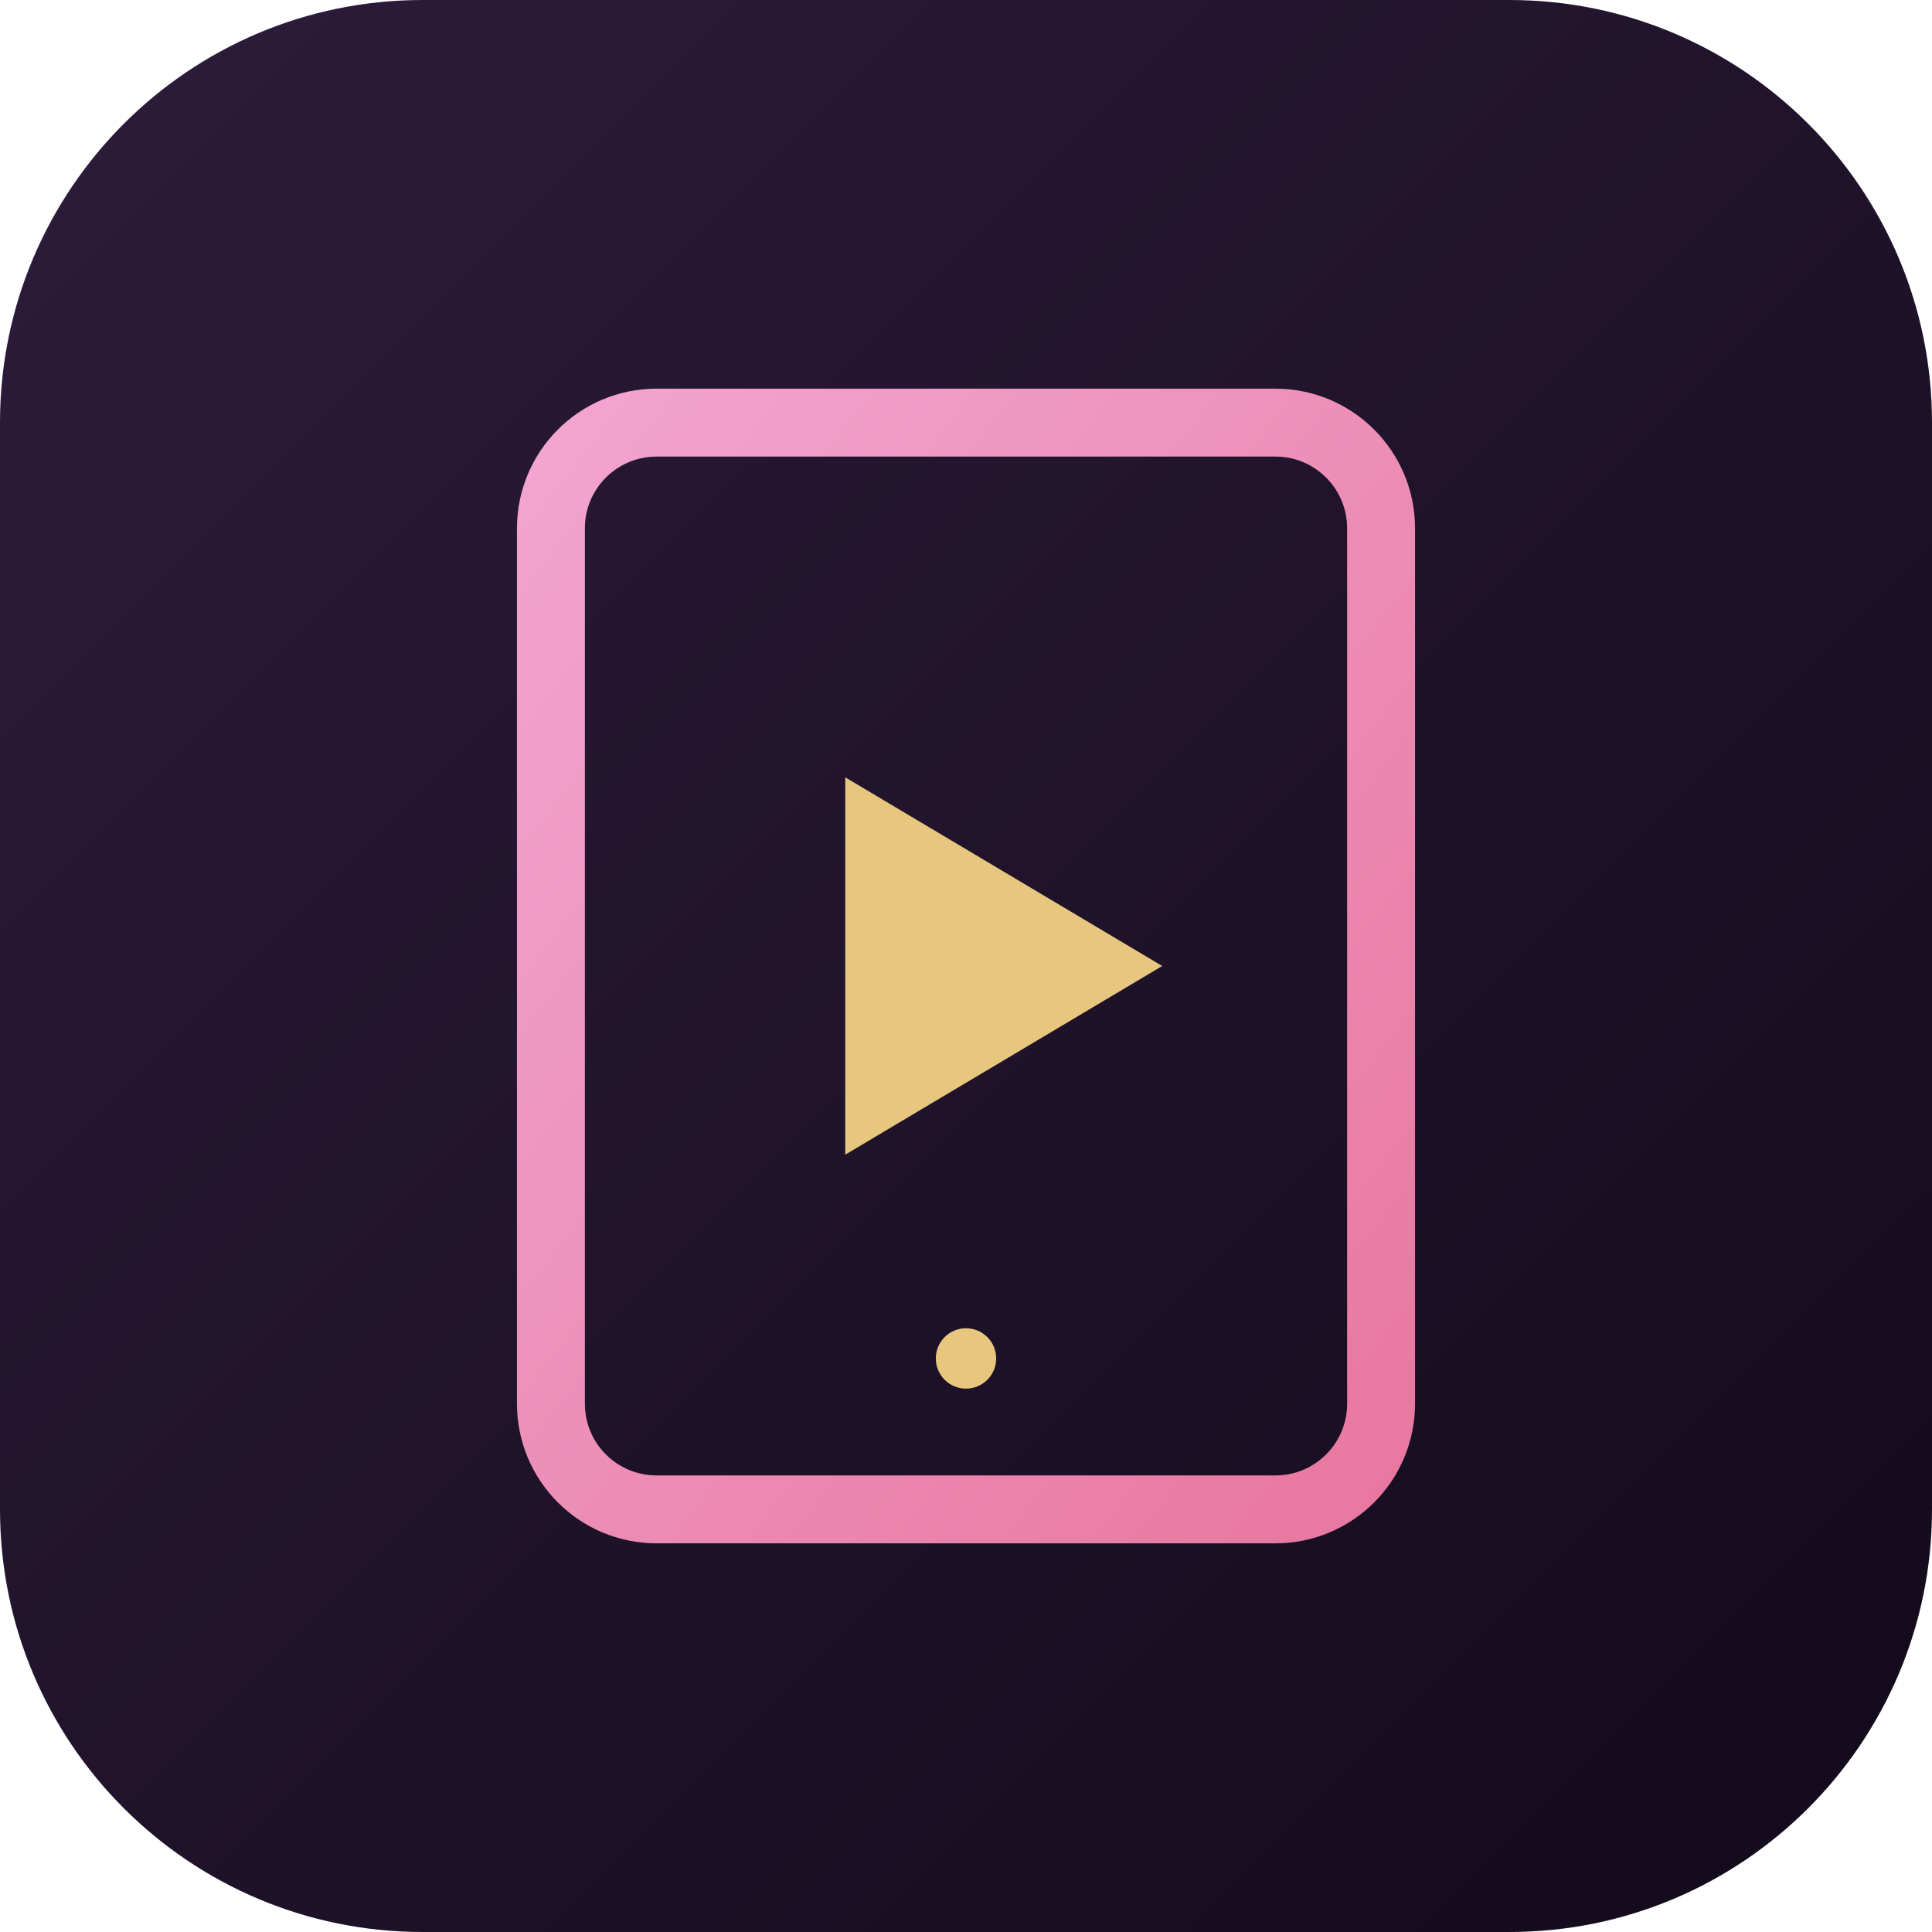
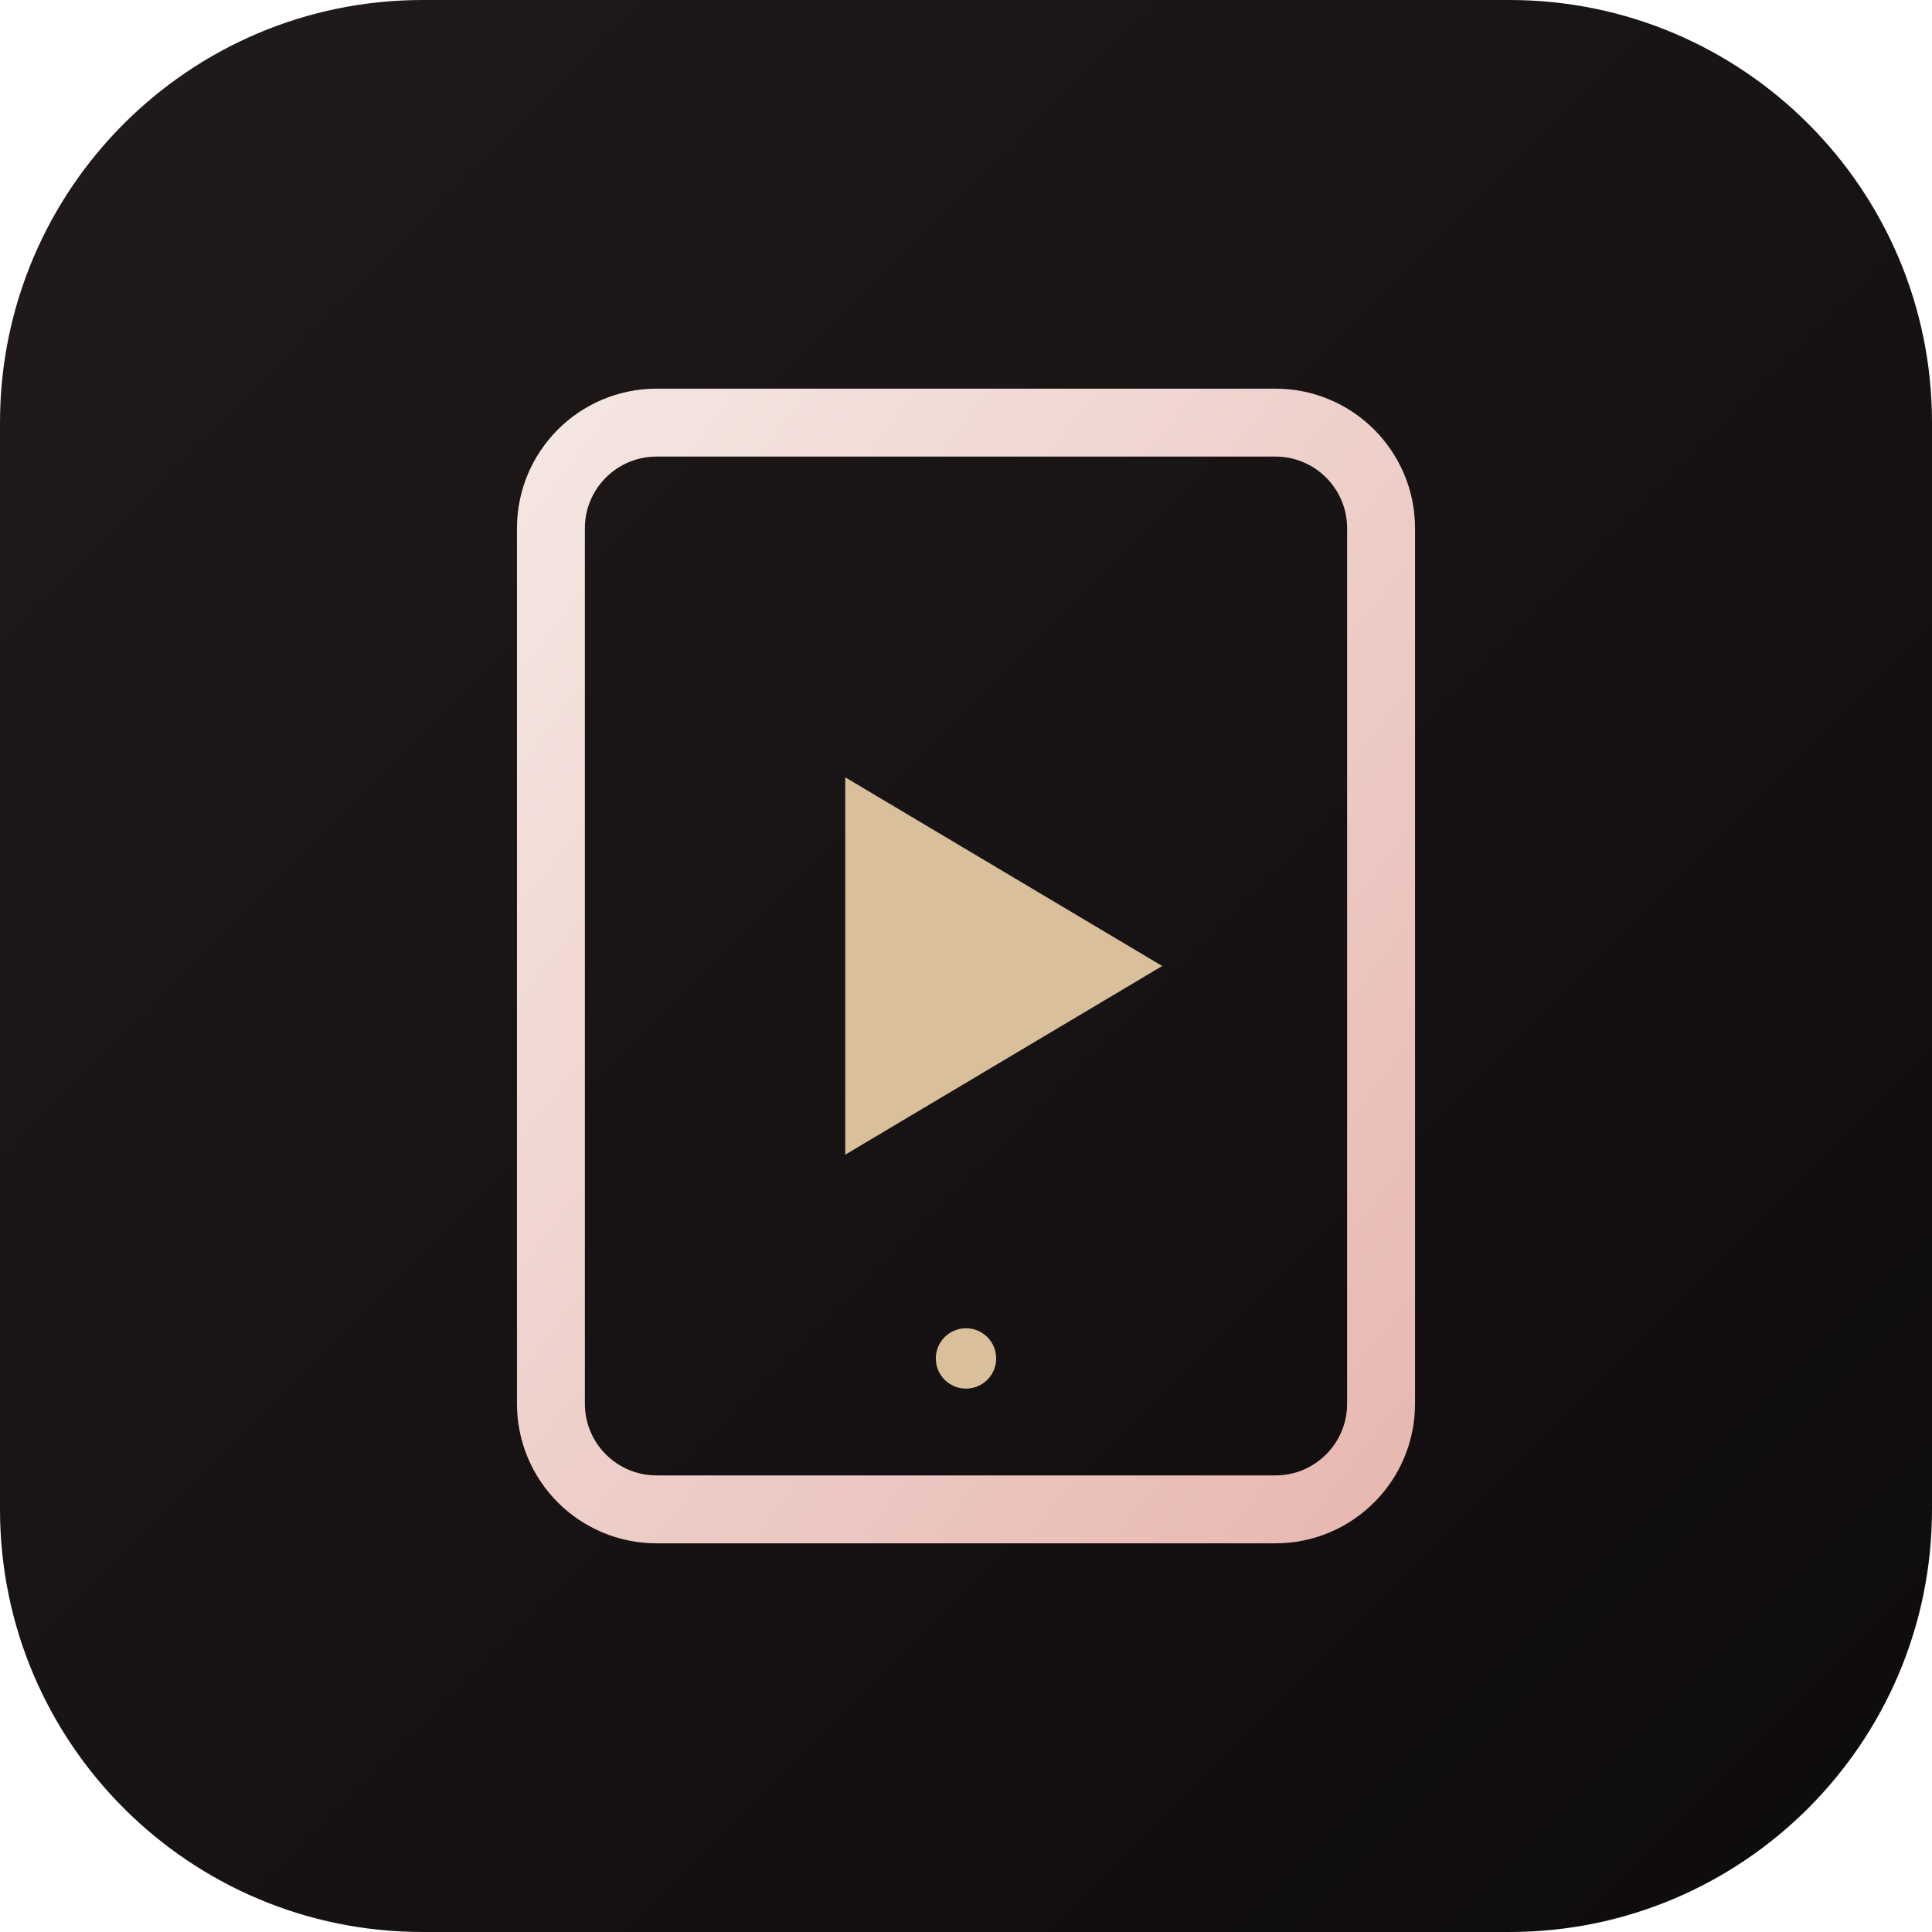
<svg xmlns="http://www.w3.org/2000/svg" viewBox="0 0 512 512">
  <defs>
    <linearGradient id="f" x1="0" y1="0" x2="1" y2="1">
-       <stop offset="0" stop-color="#2D1C3B" />
-       <stop offset="1" stop-color="#120A1A" />
+       <stop offset="0" stop-color="#211A1B" />
+       <stop offset="1" stop-color="#0E0B0C" />
    </linearGradient>
    <linearGradient id="r" x1="0" y1="0" x2="1" y2="1">
-       <stop offset="0" stop-color="#F2A5CF" />
-       <stop offset="1" stop-color="#E8789F" />
+       <stop offset="0" stop-color="#F4E6E2" />
+       <stop offset="1" stop-color="#E8B8B1" />
    </linearGradient>
  </defs>
  <rect width="512" height="512" rx="112" fill="url(#f)" />
  <rect x="146" y="112" width="220" height="288" rx="28" fill="none" stroke="url(#r)" stroke-width="18" />
-   <path d="M224 206v100l84-50z" fill="#E7C77E" />
-   <circle cx="256" cy="360" r="8" fill="#E7C77E" />
+   <path d="M224 206v100l84-50z" fill="#D9C09A" />
+   <circle cx="256" cy="360" r="8" fill="#D9C09A" />
</svg>
